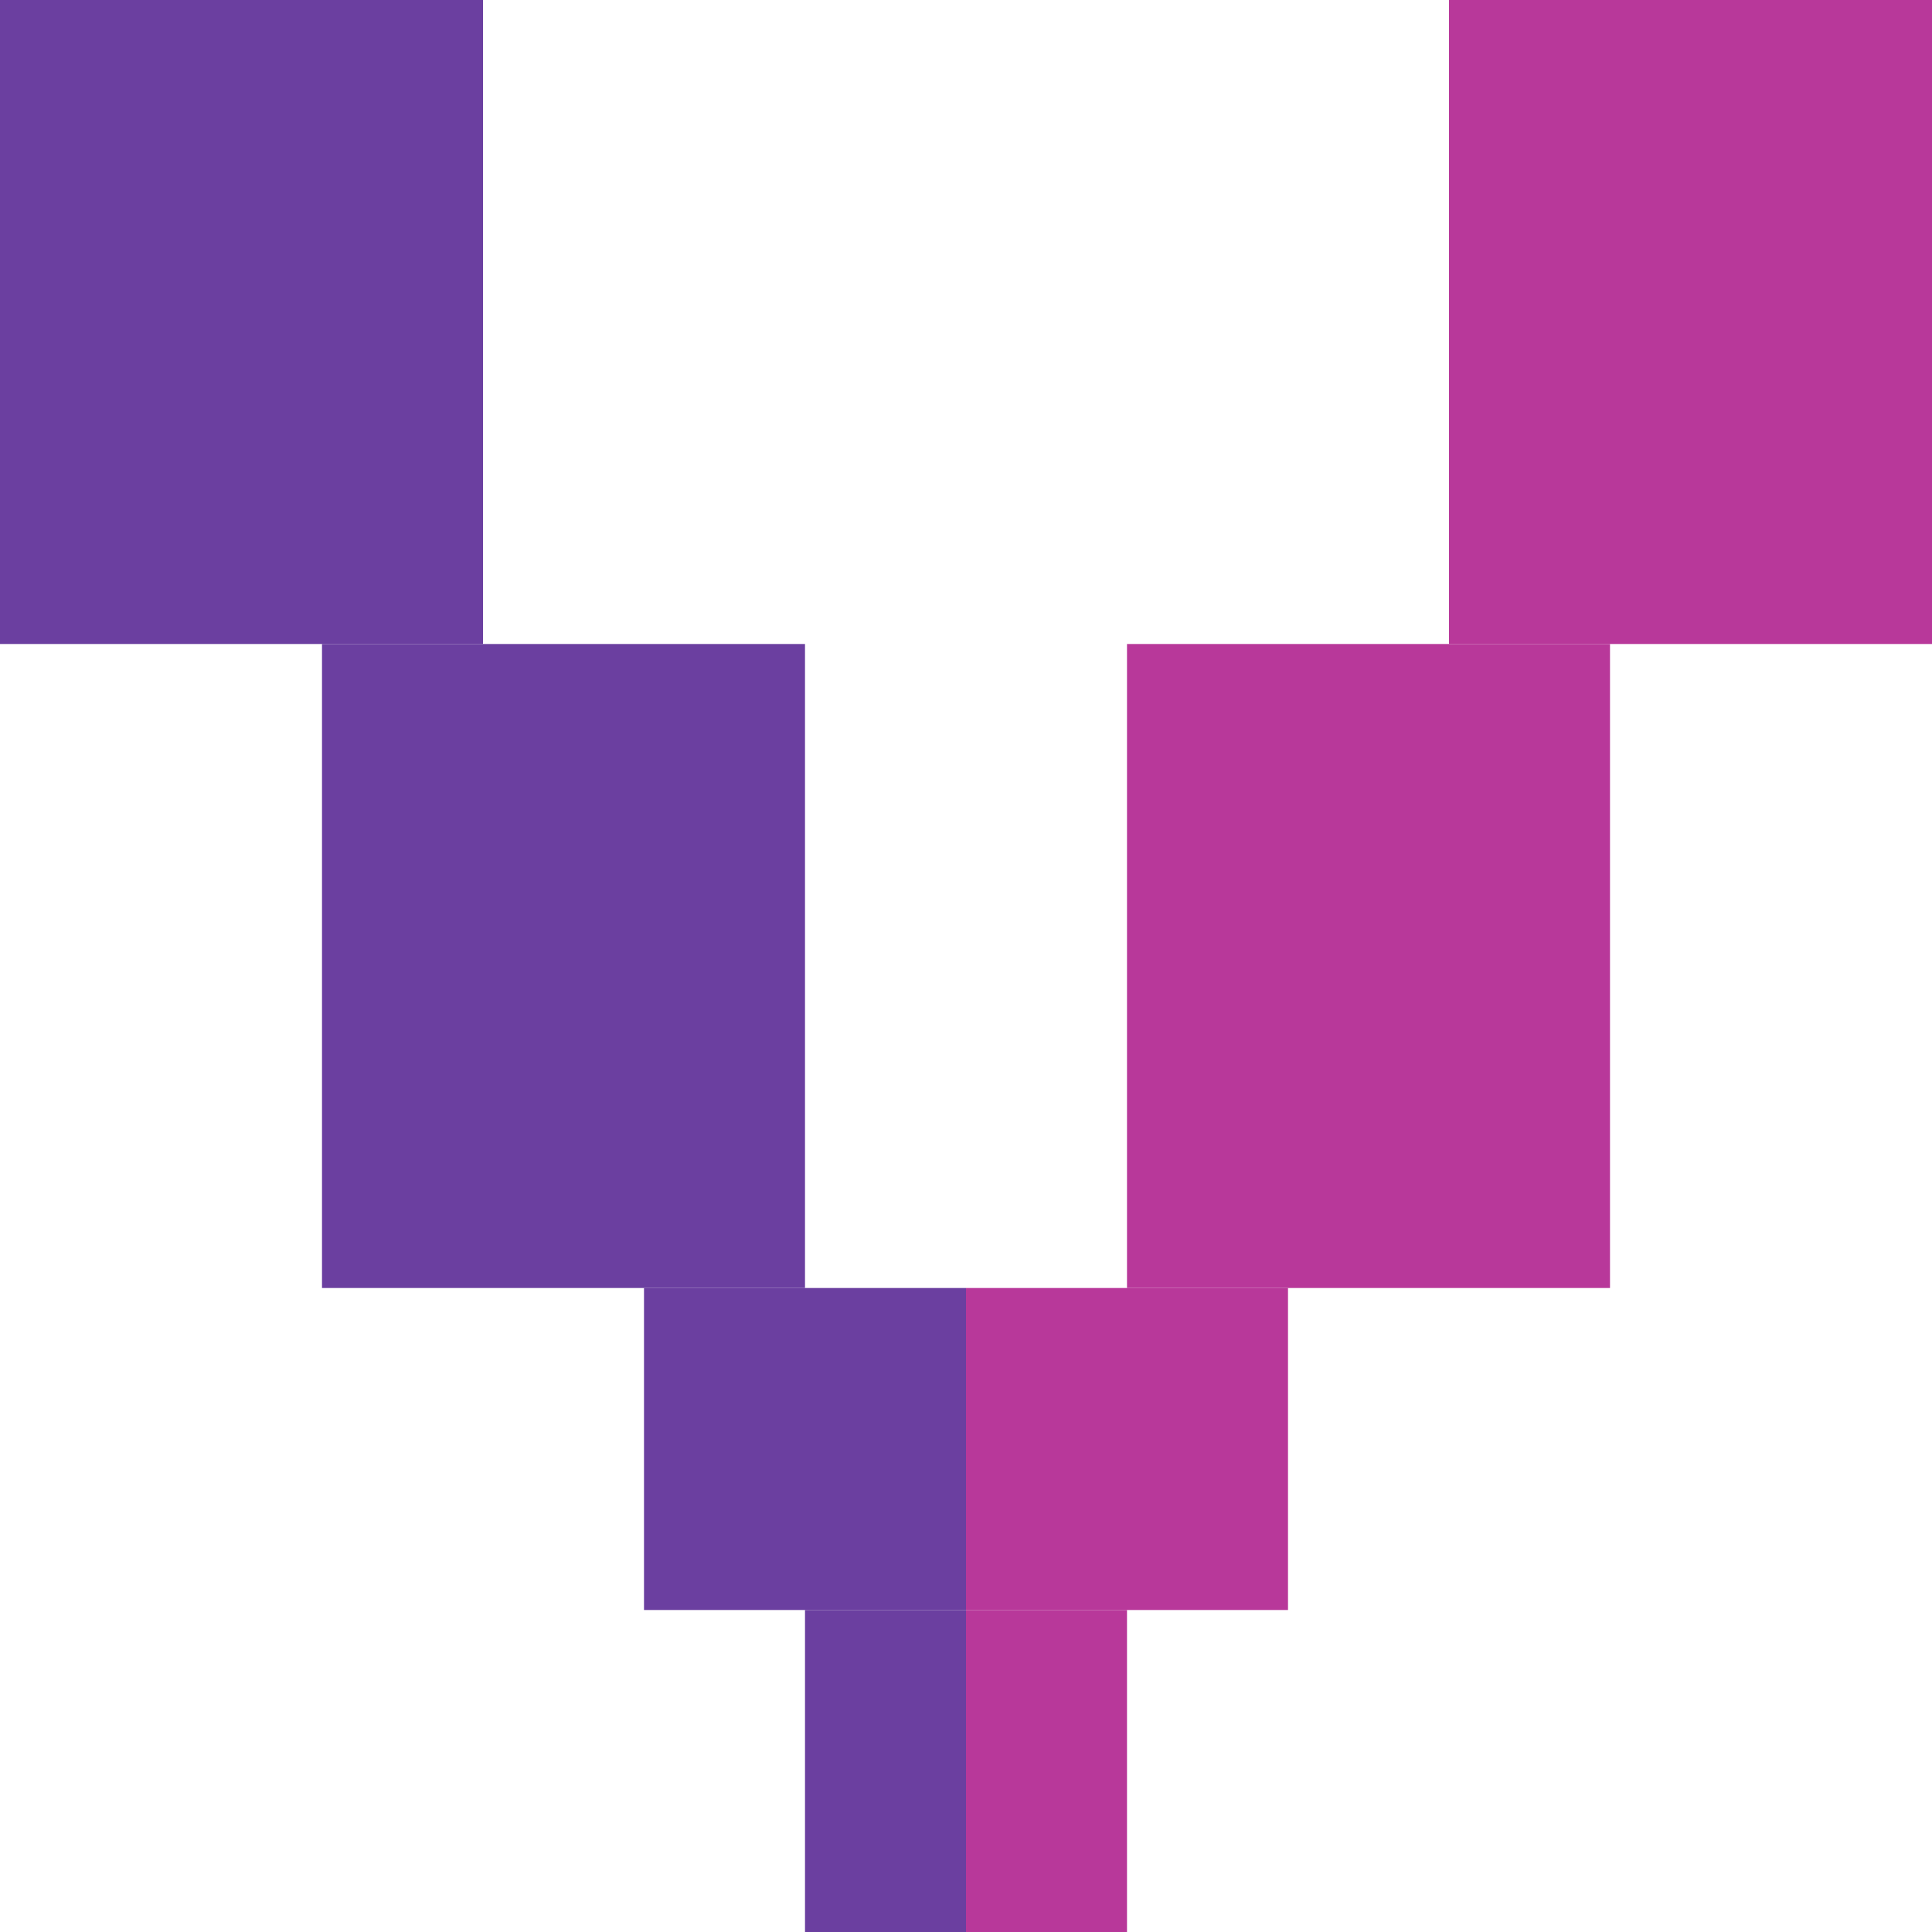
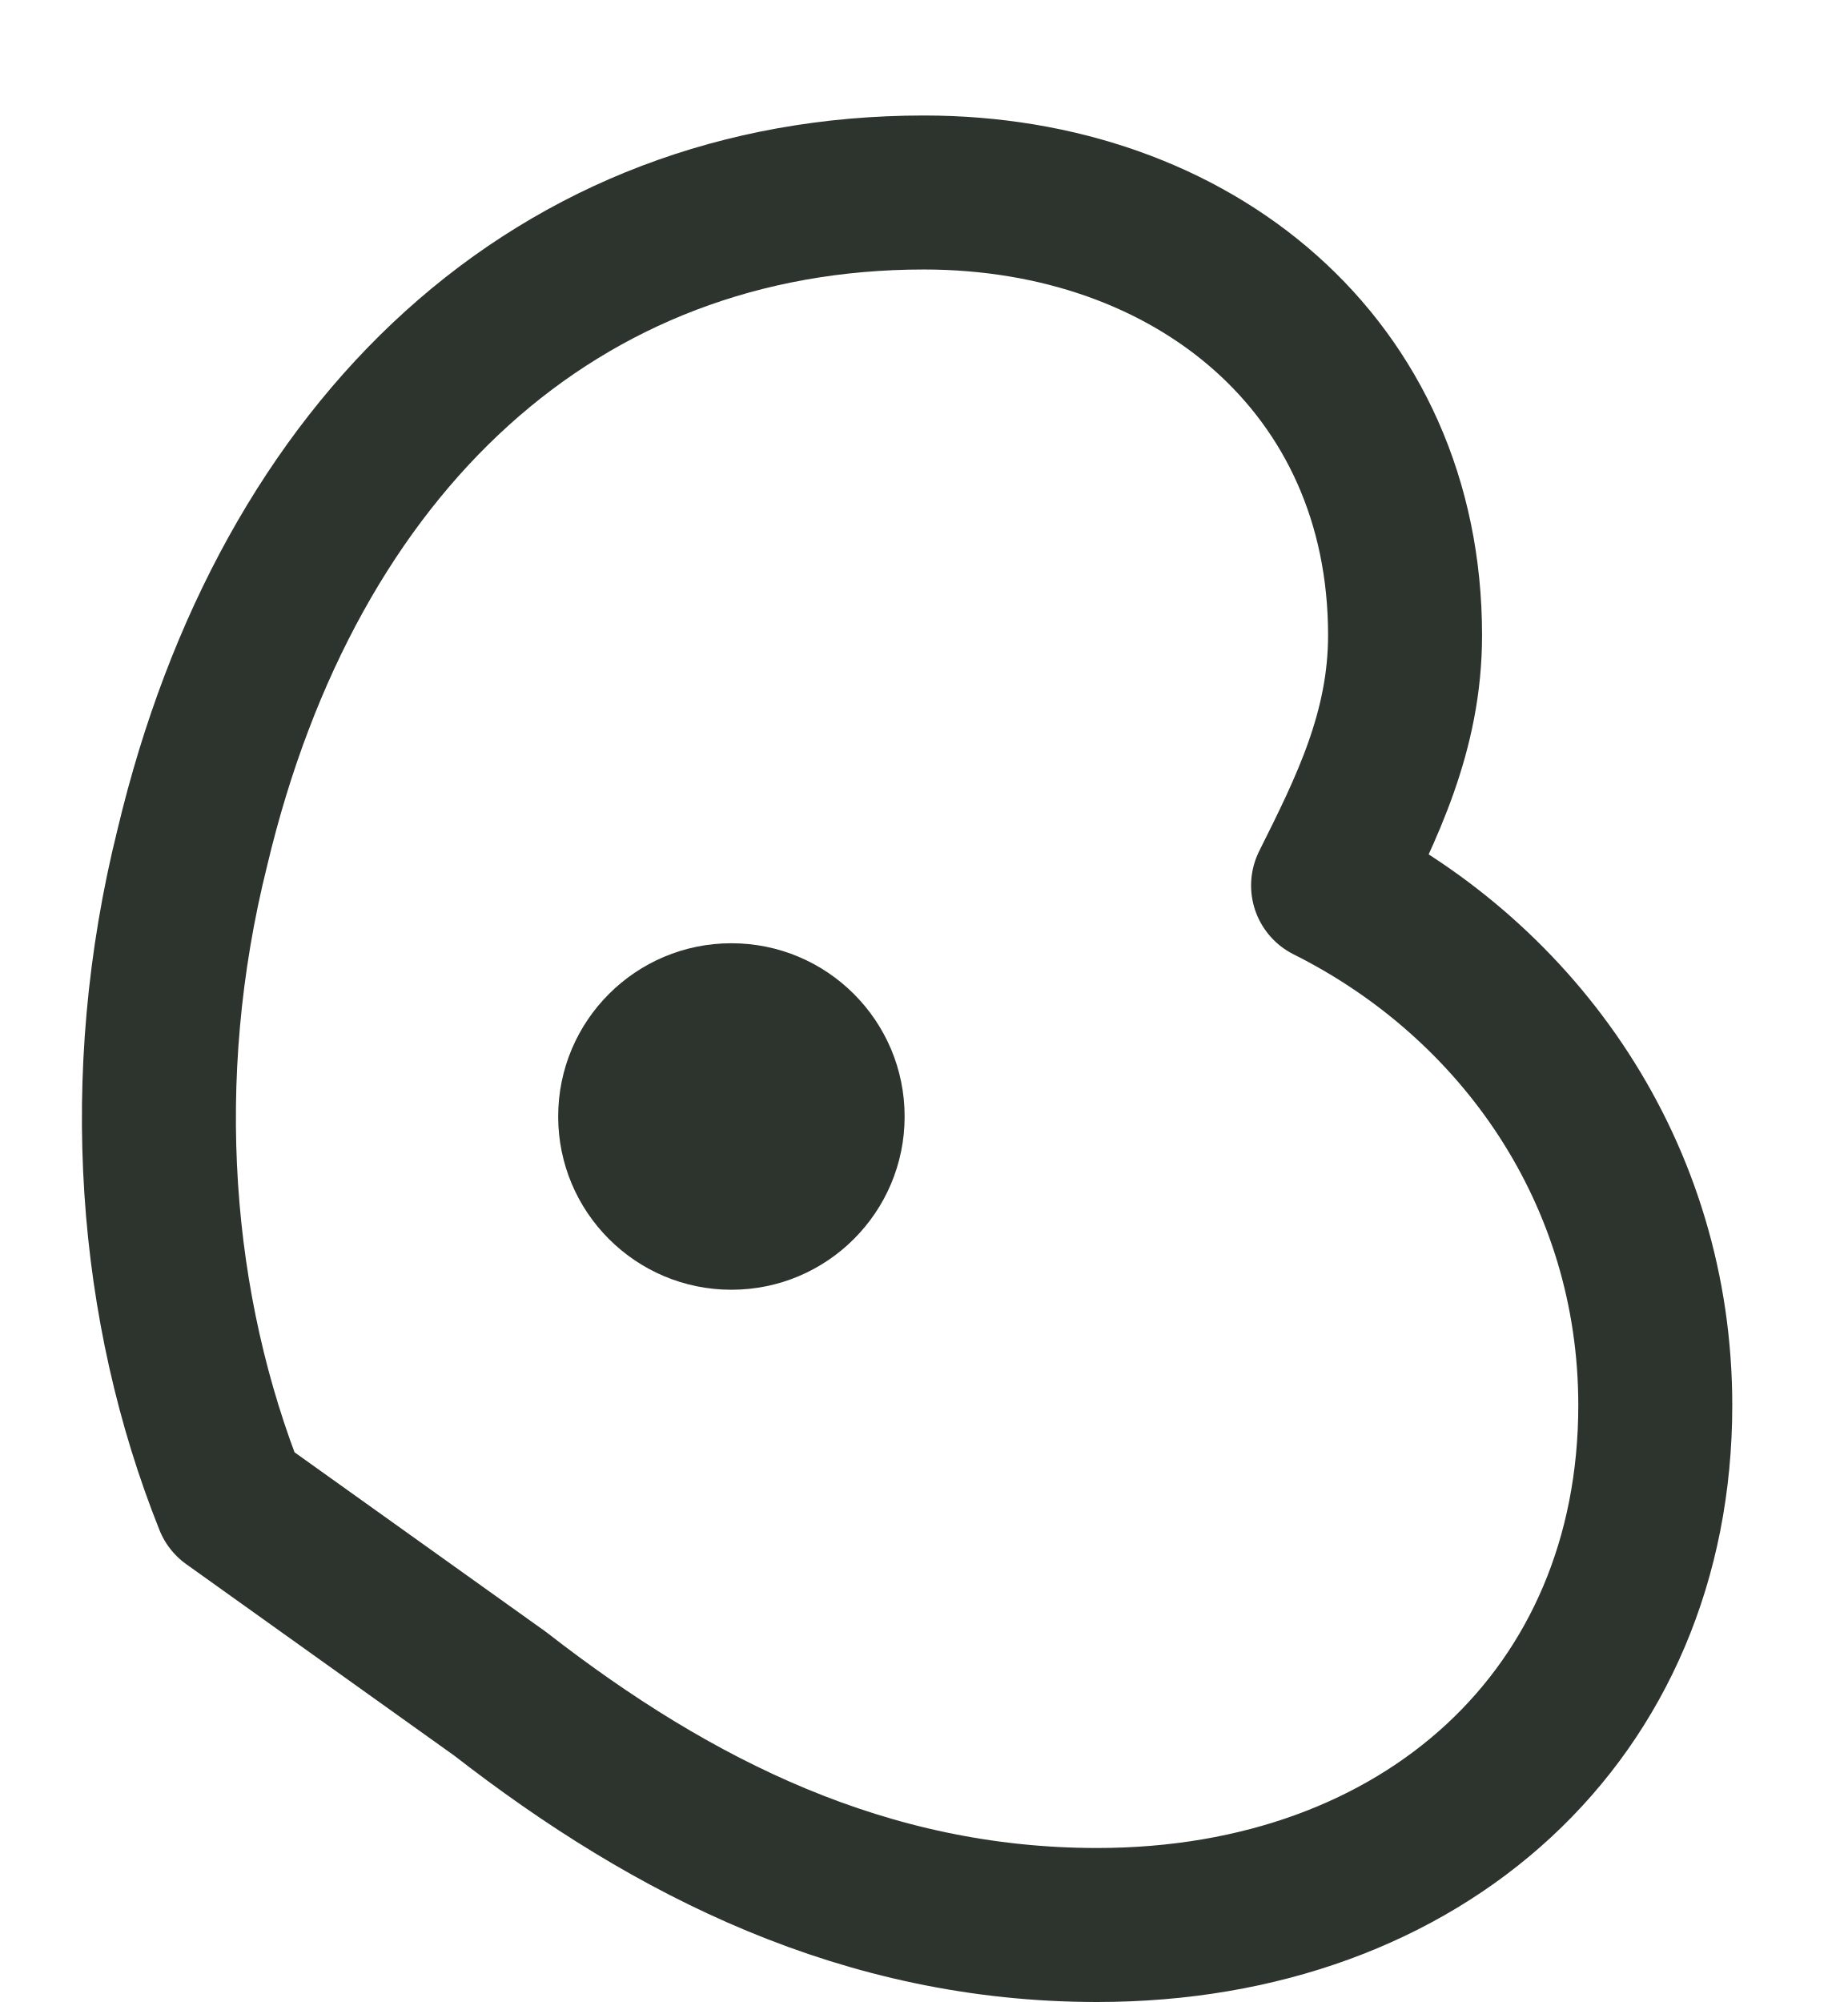
- <svg xmlns="http://www.w3.org/2000/svg" viewBox="0 0 12 12">
+ <svg xmlns="http://www.w3.org/2000/svg" viewBox="0 0 96 104">
  <style>
-     .vi { fill: #6b3fa0; }
-     .beam { fill: #b8389a; }
+     .lobe { stroke: #2d342e; fill: none; stroke-width: 8; stroke-linejoin: round; }
+     .dot { fill: #2d342e; }
    @media (prefers-color-scheme: dark) {
-       .vi { fill: #ab92e1; }
-       .beam { fill: #fd77d7; }
+       .lobe { stroke: #f4f1ea; }
+       .dot { fill: #f4f1ea; }
    }
  </style>
-   <rect class="vi" x="0" y="0" width="3" height="4" />
-   <rect class="beam" x="9" y="0" width="3" height="4" />
-   <rect class="vi" x="2" y="4" width="3" height="4" />
-   <rect class="beam" x="7" y="4" width="3" height="4" />
-   <rect class="vi" x="4" y="8" width="2" height="2" />
-   <rect class="beam" x="6" y="8" width="2" height="2" />
-   <rect class="vi" x="5" y="10" width="1" height="2" />
-   <rect class="beam" x="6" y="10" width="1" height="2" />
+   <path class="lobe" d="M48 10c14 0 25 9 25 23 0 5-2 9-4 13 10 5 17 15 17 27 0 16-12 27-29 27-12 0-22-5-31-12L12 78C8 68 7 56 10 44 15 23 29 10 48 10Z" />
+   <circle class="dot" cx="38" cy="58" r="9" />
</svg>
